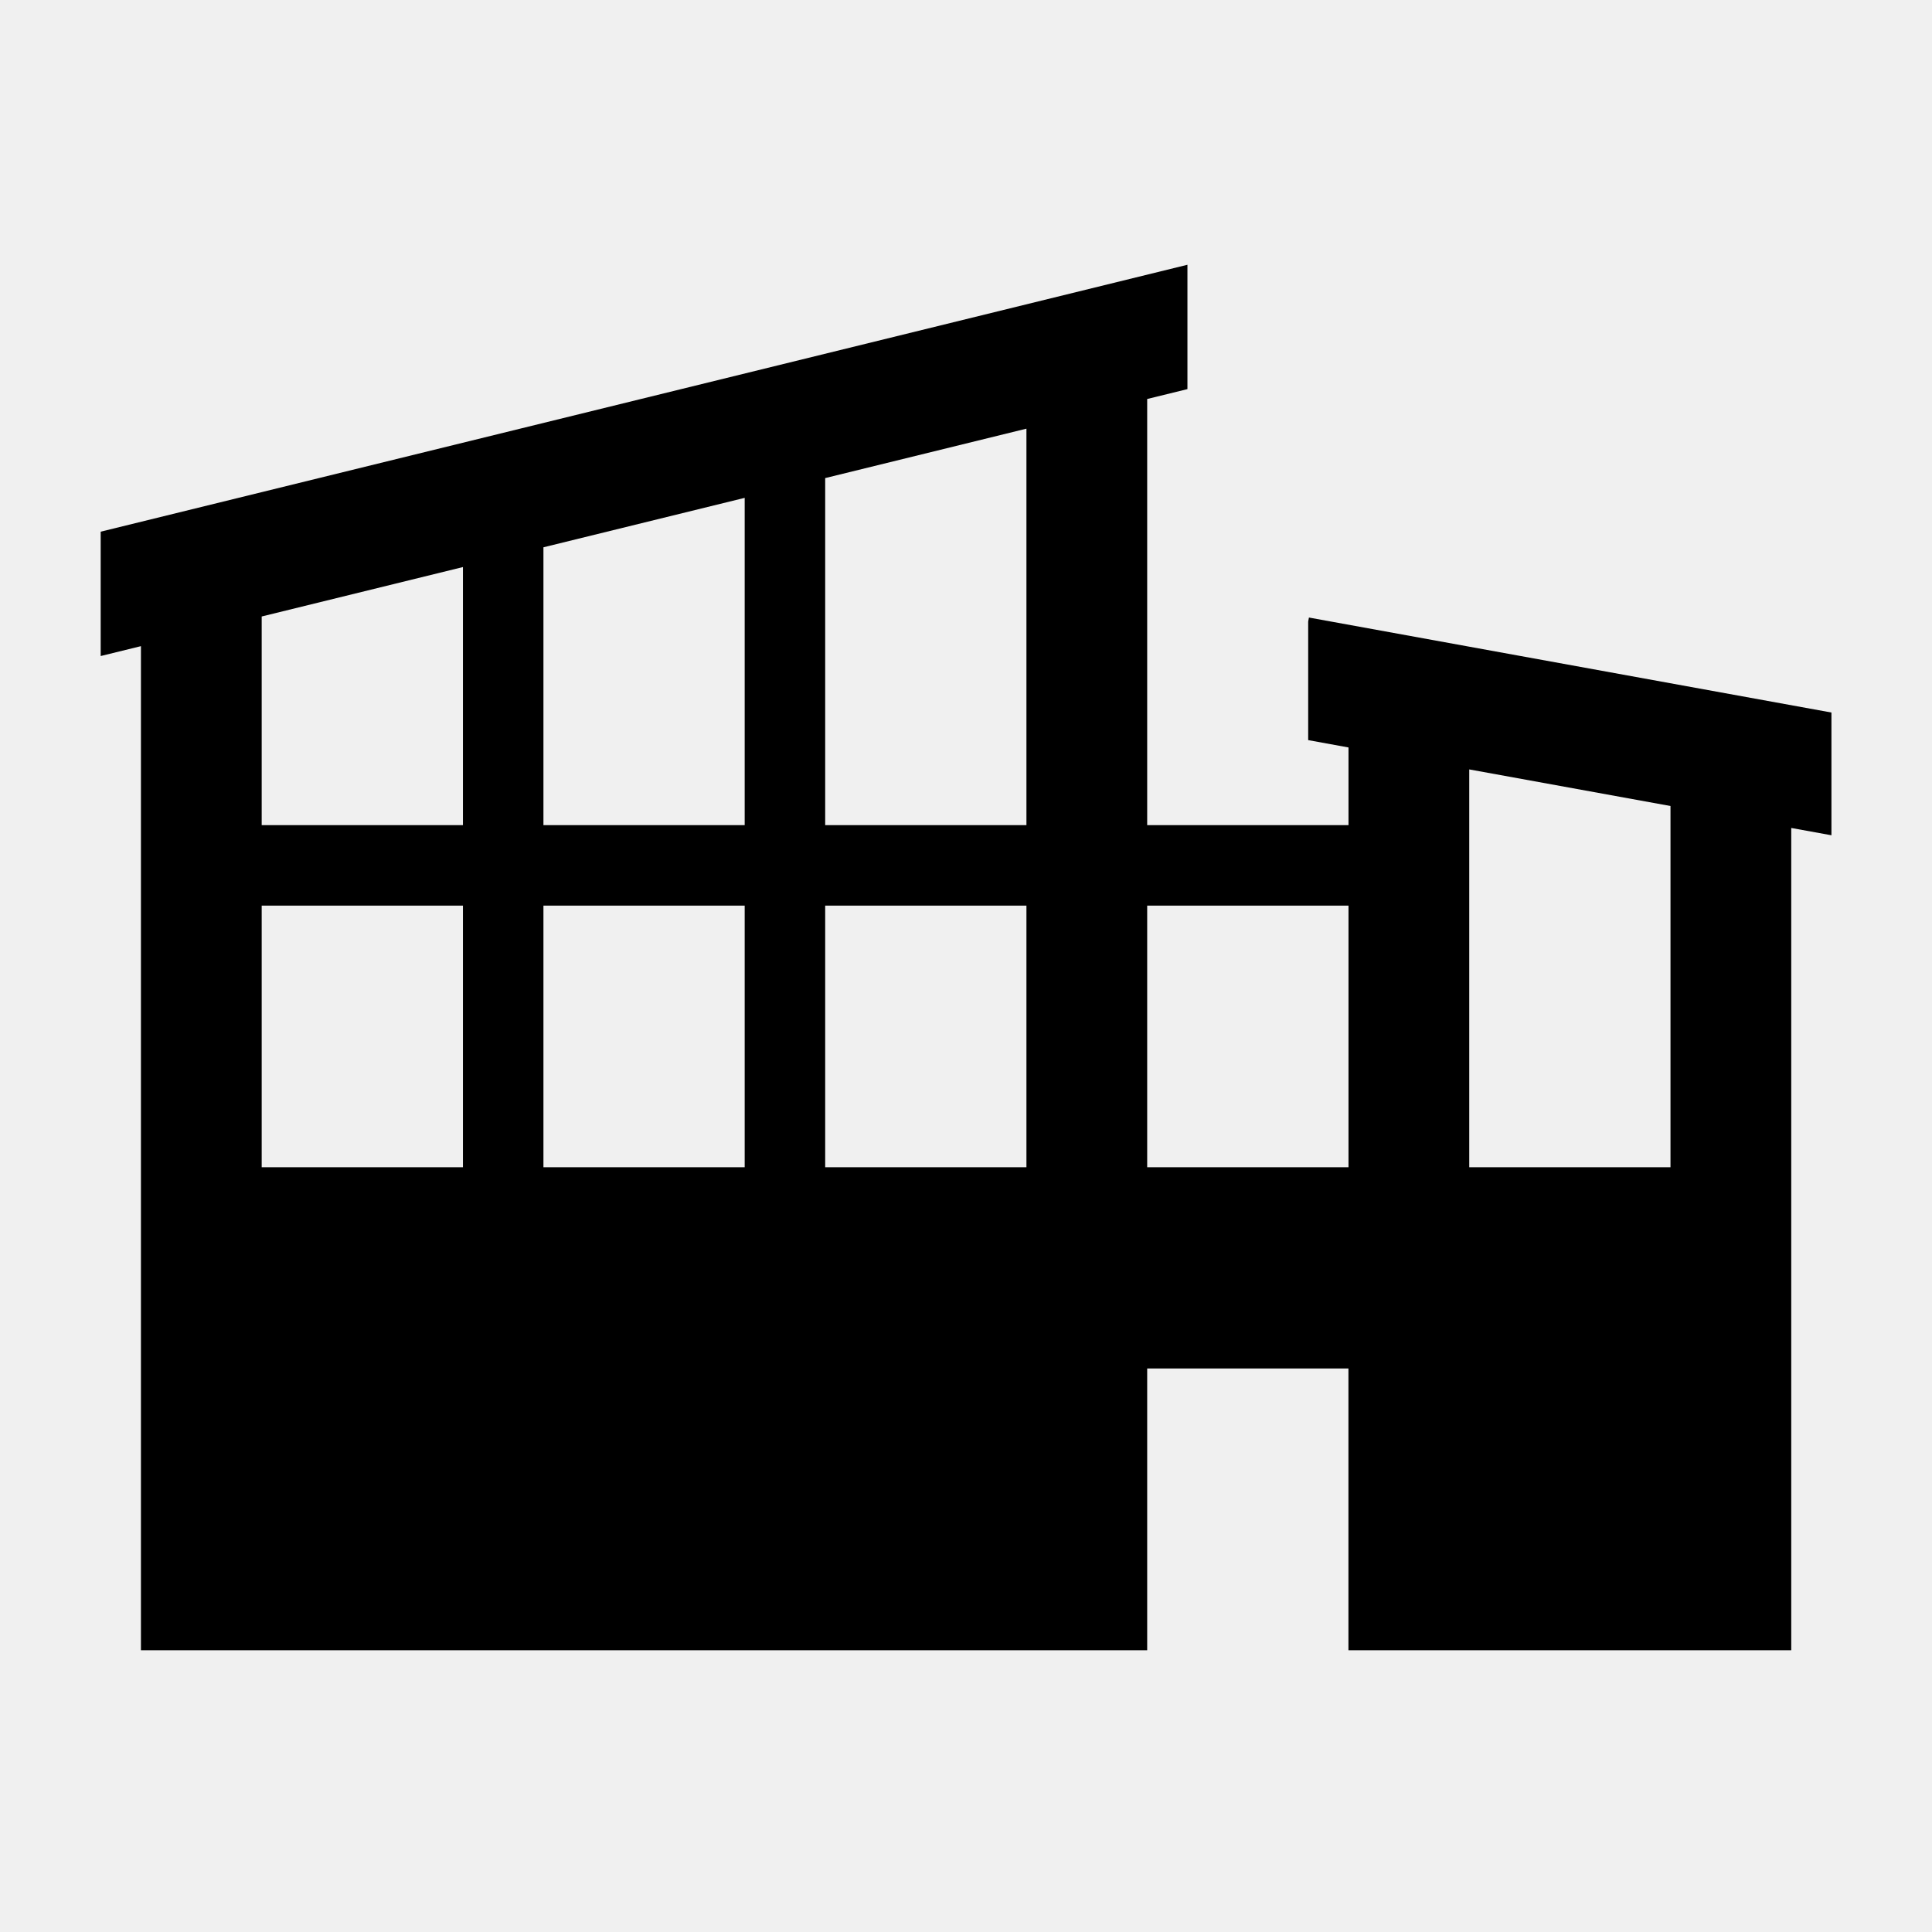
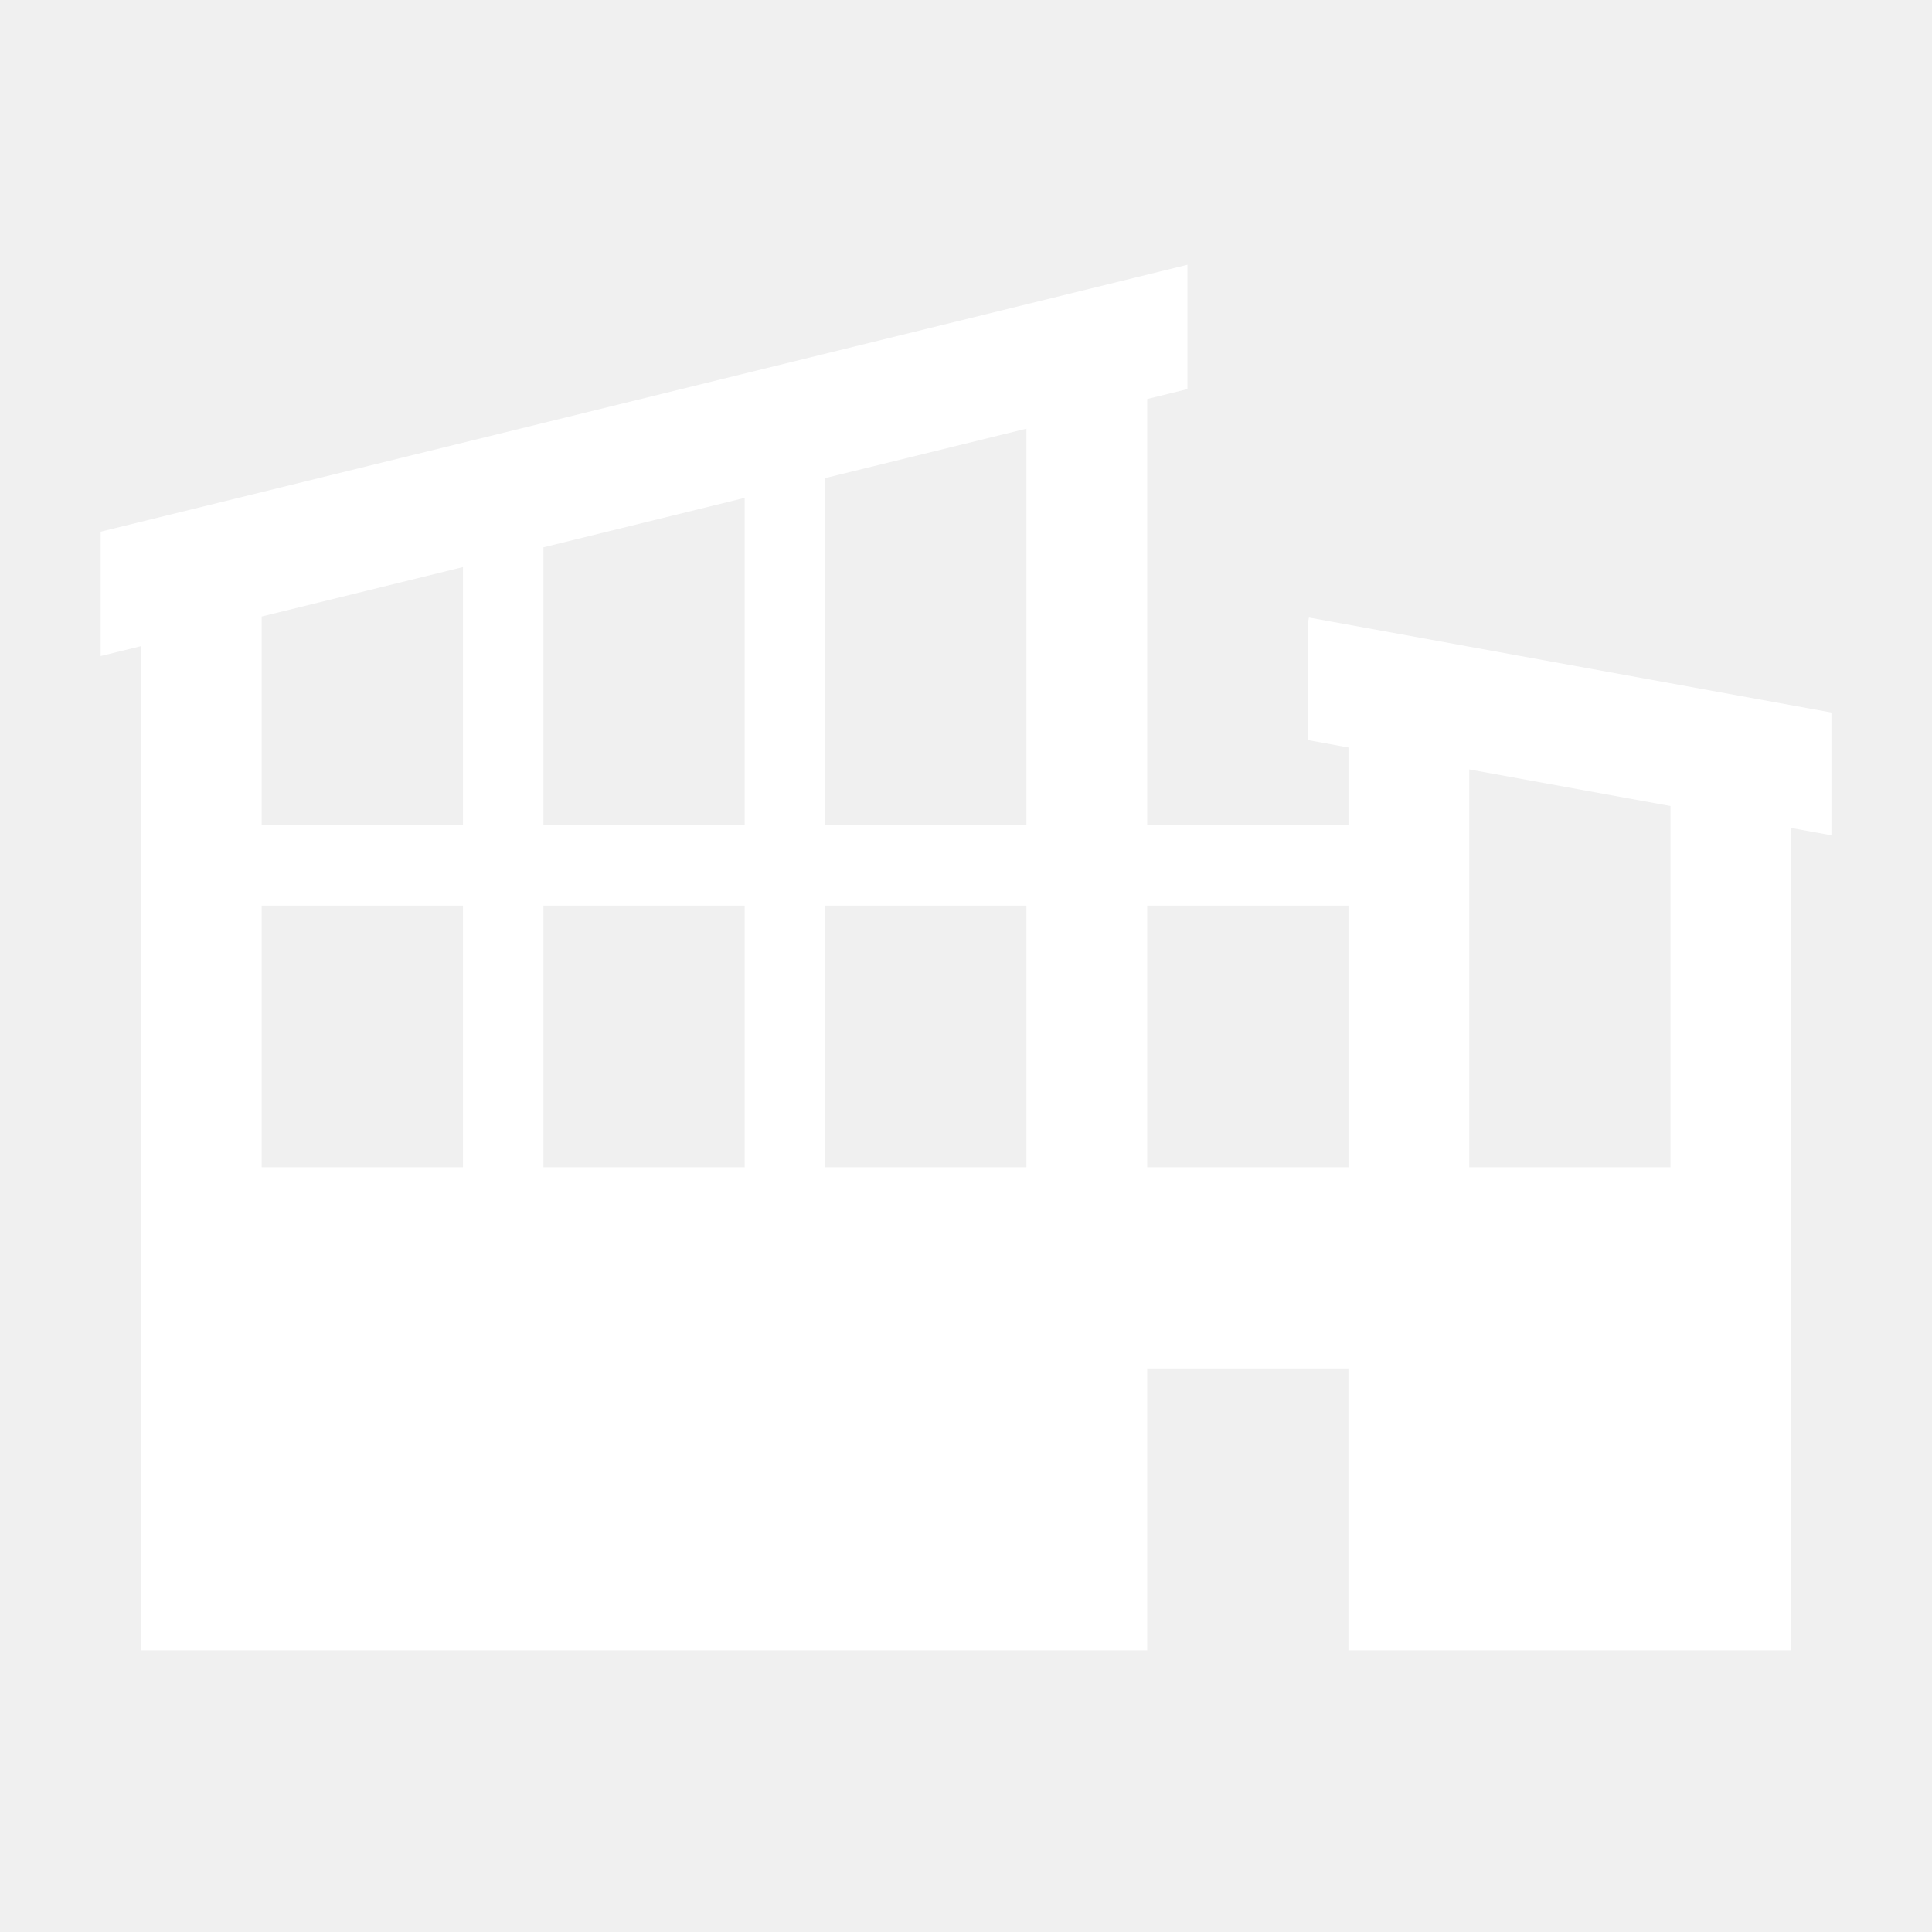
<svg xmlns="http://www.w3.org/2000/svg" width="96" height="96" xml:space="preserve" overflow="hidden">
  <g transform="translate(-642 -278)">
-     <path d="M733.003 313.405 707.04 308.685 707.003 308.888 707.003 314.776 709.006 315.141 709.006 319 699.003 319 699.003 297.826 701.003 297.335 701.003 291.156 647.003 304.419 647.003 310.598 649.003 310.107 649.003 360 699.003 360 699.003 346 709.003 346 709.003 360 731.006 360 731.006 319.141 733.003 319.504ZM655.003 323 665.003 323 665.003 336 655.003 336ZM669.003 323 679.003 323 679.003 336 669.003 336ZM669.003 319 669.003 305.195 679.003 302.738 679.003 319ZM683.003 323 693.003 323 693.003 336 683.003 336ZM709.006 323 709.006 336 699.003 336 699.003 323ZM693.003 319 683.003 319 683.003 301.756 693.003 299.3ZM665.003 306.177 665.003 319 655.003 319 655.003 308.633ZM725.006 336 715.006 336 715.006 316.232 725.006 318.05Z" />
+     <path fill="#FFFFFF" d="M733.003 313.405 707.04 308.685 707.003 308.888 707.003 314.776 709.006 315.141 709.006 319 699.003 319 699.003 297.826 701.003 297.335 701.003 291.156 647.003 304.419 647.003 310.598 649.003 310.107 649.003 360 699.003 360 699.003 346 709.003 346 709.003 360 731.006 360 731.006 319.141 733.003 319.504ZM655.003 323 665.003 323 665.003 336 655.003 336ZM669.003 323 679.003 323 679.003 336 669.003 336ZM669.003 319 669.003 305.195 679.003 302.738 679.003 319ZM683.003 323 693.003 323 693.003 336 683.003 336ZM709.006 323 709.006 336 699.003 336 699.003 323ZM693.003 319 683.003 319 683.003 301.756 693.003 299.3ZM665.003 306.177 665.003 319 655.003 319 655.003 308.633ZM725.006 336 715.006 336 715.006 316.232 725.006 318.05Z" />
  </g>
</svg>
